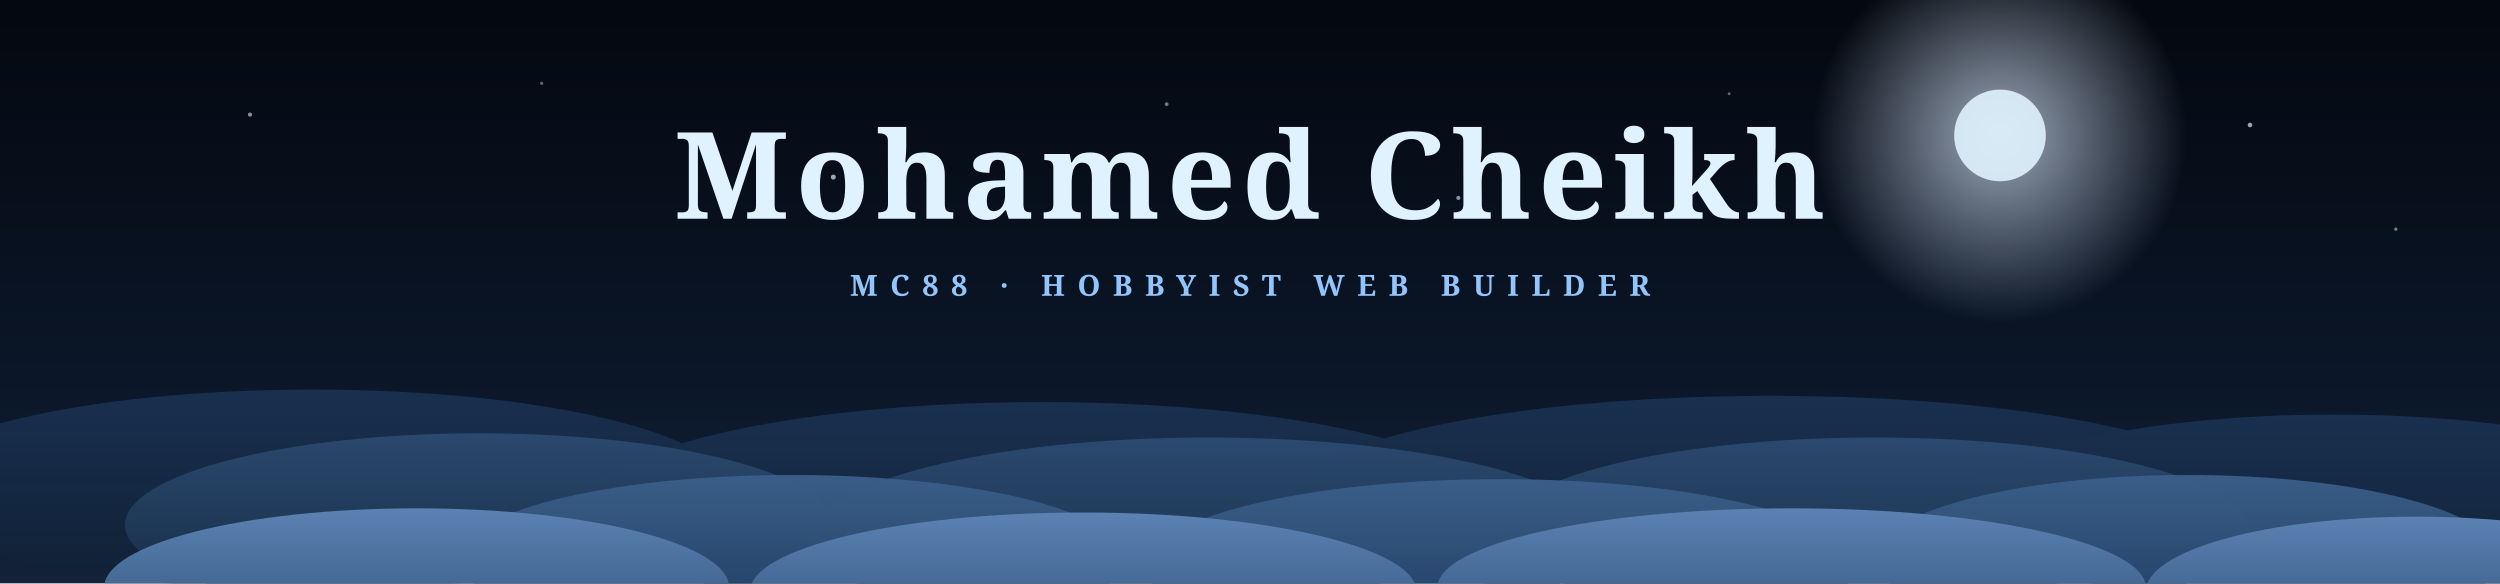
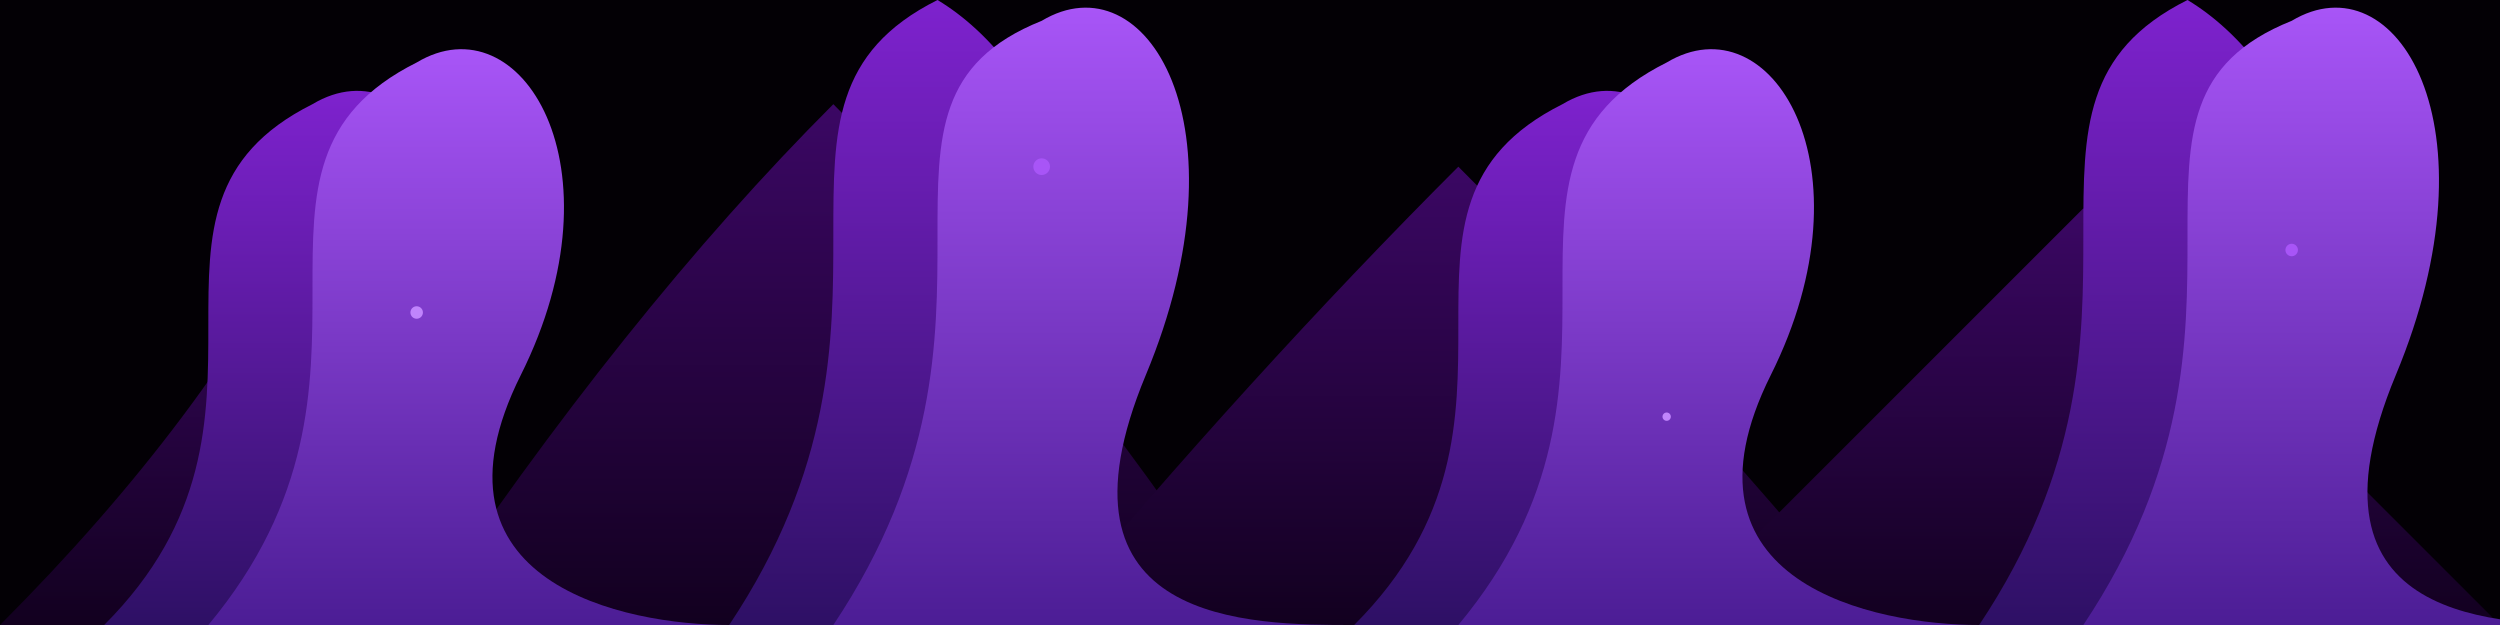
- <svg xmlns="http://www.w3.org/2000/svg" viewBox="0 0 1200 280" preserveAspectRatio="xMidYMid slice">
+ <svg xmlns="http://www.w3.org/2000/svg" viewBox="0 0 1200 300" preserveAspectRatio="none">
  <defs>
-     <linearGradient id="sky" x1="0" y1="0" x2="0" y2="1">
-       <stop offset="0%" stop-color="#04080f" />
-       <stop offset="60%" stop-color="#0a1526" />
-       <stop offset="100%" stop-color="#132238" />
+     <linearGradient id="flameBack" x1="0" y1="1" x2="0" y2="0">
+       <stop offset="0%" stop-color="#12001f" />
+       <stop offset="100%" stop-color="#3b0764" />
    </linearGradient>
-     <linearGradient id="c1" x1="0" y1="0" x2="0" y2="1">
-       <stop offset="0%" stop-color="#1e3a5f" />
-       <stop offset="100%" stop-color="#0f1f33" />
+     <linearGradient id="flameMid" x1="0" y1="1" x2="0" y2="0">
+       <stop offset="0%" stop-color="#2e1065" />
+       <stop offset="100%" stop-color="#7e22ce" />
    </linearGradient>
-     <linearGradient id="c2" x1="0" y1="0" x2="0" y2="1">
-       <stop offset="0%" stop-color="#2d4d73" />
-       <stop offset="100%" stop-color="#152a42" />
+     <linearGradient id="flameFront" x1="0" y1="1" x2="0" y2="0">
+       <stop offset="0%" stop-color="#4c1d95" />
+       <stop offset="100%" stop-color="#a855f7" />
    </linearGradient>
-     <linearGradient id="c3" x1="0" y1="0" x2="0" y2="1">
-       <stop offset="0%" stop-color="#3b5f8a" />
-       <stop offset="100%" stop-color="#1e3a5f" />
-     </linearGradient>
-     <linearGradient id="c4" x1="0" y1="0" x2="0" y2="1">
-       <stop offset="0%" stop-color="#5b82b3" />
-       <stop offset="100%" stop-color="#2d4d73" />
-     </linearGradient>
-     <radialGradient id="moon" cx="50%" cy="50%" r="50%">
-       <stop offset="0%" stop-color="#dbeafe" stop-opacity="0.7" />
-       <stop offset="100%" stop-color="#dbeafe" stop-opacity="0" />
-     </radialGradient>
  </defs>
-   <rect width="1200" height="280" fill="url(#sky)" />
-   <circle cx="960" cy="65" r="90" fill="url(#moon)" />
-   <circle cx="960" cy="65" r="22" fill="#e0f2fe" opacity="0.9" />
-   <g fill="#dbeafe">
-     <circle cx="120" cy="55" r="1" opacity="0.6" />
-     <circle cx="260" cy="40" r="0.8" opacity="0.4" />
-     <circle cx="400" cy="85" r="1.2" opacity="0.7" />
-     <circle cx="560" cy="50" r="0.9" opacity="0.5" />
-     <circle cx="700" cy="95" r="1" opacity="0.6" />
-     <circle cx="830" cy="45" r="0.7" opacity="0.4" />
-     <circle cx="1080" cy="60" r="1.1" opacity="0.7" />
-     <circle cx="1150" cy="110" r="0.8" opacity="0.5" />
+   <style>
+     .bg { fill: #030005; }
+     .flame {
+       transform-origin: center bottom;
+       animation: flicker 2s infinite ease-in-out alternate;
+     }
+     .back { animation-duration: 4s; animation-delay: 0.5s; }
+     .mid { animation-duration: 3s; animation-delay: 1.5s; }
+     .front { animation-duration: 2s; animation-delay: 0.2s; }
+     
+     .sway1 { animation: sway 3s infinite ease-in-out alternate; }
+     .sway2 { animation: sway 4s infinite ease-in-out alternate-reverse; }
+ 
+     @keyframes flicker {
+       0% { transform: scaleY(1) scaleX(1); opacity: 0.7; }
+       100% { transform: scaleY(1.1) scaleX(0.95); opacity: 1; }
+     }
+     @keyframes sway {
+       0% { transform: translateX(0px) scaleY(1); }
+       100% { transform: translateX(15px) scaleY(1.05); }
+     }
+   </style>
+   <rect width="100%" height="100%" class="bg" />
+   <g class="flame back">
+     <path d="M 0 300 Q 100 200 150 100 Q 200 150 250 300 Z" fill="url(#flameBack)" />
+     <path d="M 200 300 Q 300 150 400 50 Q 500 150 600 300 Z" fill="url(#flameBack)" />
+     <path d="M 500 300 Q 600 180 700 80 Q 800 180 900 300 Z" fill="url(#flameBack)" />
+     <path d="M 800 300 Q 900 200 1000 100 Q 1100 200 1200 300 Z" fill="url(#flameBack)" />
  </g>
-   <g fill="url(#c1)" opacity="0.7">
-     <animateTransform attributeName="transform" type="translate" values="0,0; -15,0; 0,0" dur="30s" repeatCount="indefinite" />
-     <ellipse cx="150" cy="235" rx="200" ry="48" />
-     <ellipse cx="500" cy="245" rx="220" ry="52" />
-     <ellipse cx="850" cy="240" rx="230" ry="50" />
-     <ellipse cx="1120" cy="245" rx="180" ry="46" />
+   <g class="flame mid sway1">
+     <path d="M 50 300 C 150 200, 50 100, 150 50 C 200 20, 250 100, 200 200 C 150 300, 250 300, 300 300 Z" fill="url(#flameMid)" />
+     <path d="M 350 300 C 450 150, 350 50, 450 0 C 500 30, 550 120, 500 250 C 450 300, 550 300, 600 300 Z" fill="url(#flameMid)" />
+     <path d="M 650 300 C 750 200, 650 100, 750 50 C 800 20, 850 100, 800 200 C 750 300, 850 300, 900 300 Z" fill="url(#flameMid)" />
+     <path d="M 950 300 C 1050 150, 950 50, 1050 0 C 1100 30, 1150 120, 1100 250 C 1050 300, 1150 300, 1200 300 Z" fill="url(#flameMid)" />
  </g>
-   <g fill="url(#c2)" opacity="0.88">
-     <animateTransform attributeName="transform" type="translate" values="0,0; 12,0; 0,0" dur="25s" repeatCount="indefinite" />
-     <ellipse cx="230" cy="252" rx="170" ry="44" />
-     <ellipse cx="580" cy="258" rx="190" ry="48" />
-     <ellipse cx="900" cy="255" rx="180" ry="45" />
+   <g class="flame front sway2">
+     <path d="M 100 300 C 200 180, 100 80, 200 30 C 250 0, 300 80, 250 180 C 200 280, 300 300, 350 300 Z" fill="url(#flameFront)" />
+     <path d="M 400 300 C 500 150, 400 50, 500 10 C 550 -20, 600 60, 550 180 C 500 300, 600 300, 650 300 Z" fill="url(#flameFront)" />
+     <path d="M 700 300 C 800 180, 700 80, 800 30 C 850 0, 900 80, 850 180 C 800 280, 900 300, 950 300 Z" fill="url(#flameFront)" />
+     <path d="M 1000 300 C 1100 150, 1000 50, 1100 10 C 1150 -20, 1200 60, 1150 180 C 1100 300, 1200 300, 1250 300 Z" fill="url(#flameFront)" />
  </g>
-   <g fill="url(#c3)" opacity="0.95">
-     <animateTransform attributeName="transform" type="translate" values="0,0; -9,0; 0,0" dur="20s" repeatCount="indefinite" />
-     <ellipse cx="380" cy="268" rx="160" ry="40" />
-     <ellipse cx="720" cy="272" rx="170" ry="42" />
-     <ellipse cx="1050" cy="268" rx="150" ry="40" />
-   </g>
-   <g fill="url(#c4)">
-     <animateTransform attributeName="transform" type="translate" values="0,0; 8,0; 0,0" dur="15s" repeatCount="indefinite" />
-     <ellipse cx="200" cy="282" rx="150" ry="38" />
-     <ellipse cx="520" cy="284" rx="160" ry="38" />
-     <ellipse cx="860" cy="282" rx="170" ry="38" />
-     <ellipse cx="1160" cy="284" rx="130" ry="36" />
-   </g>
-   <text x="600" y="105" text-anchor="middle" font-family="Cinzel, Georgia, serif" font-size="58" font-weight="700" fill="#e0f2fe" letter-spacing="3">
-     Mohamed Cheikh
-   </text>
-   <text x="600" y="142" text-anchor="middle" font-family="Cinzel, Georgia, serif" font-size="14" font-weight="600" fill="#93c5fd" letter-spacing="6">
-     MC88 · HOBBYIST WEB BUILDER
-   </text>
+   <circle cx="200" cy="150" r="3" fill="#c084fc" class="flame front" />
+   <circle cx="500" cy="80" r="4" fill="#a855f7" class="flame mid" />
+   <circle cx="800" cy="200" r="2" fill="#c084fc" class="flame front" />
+   <circle cx="1100" cy="120" r="3" fill="#a855f7" class="flame back" />
</svg>
